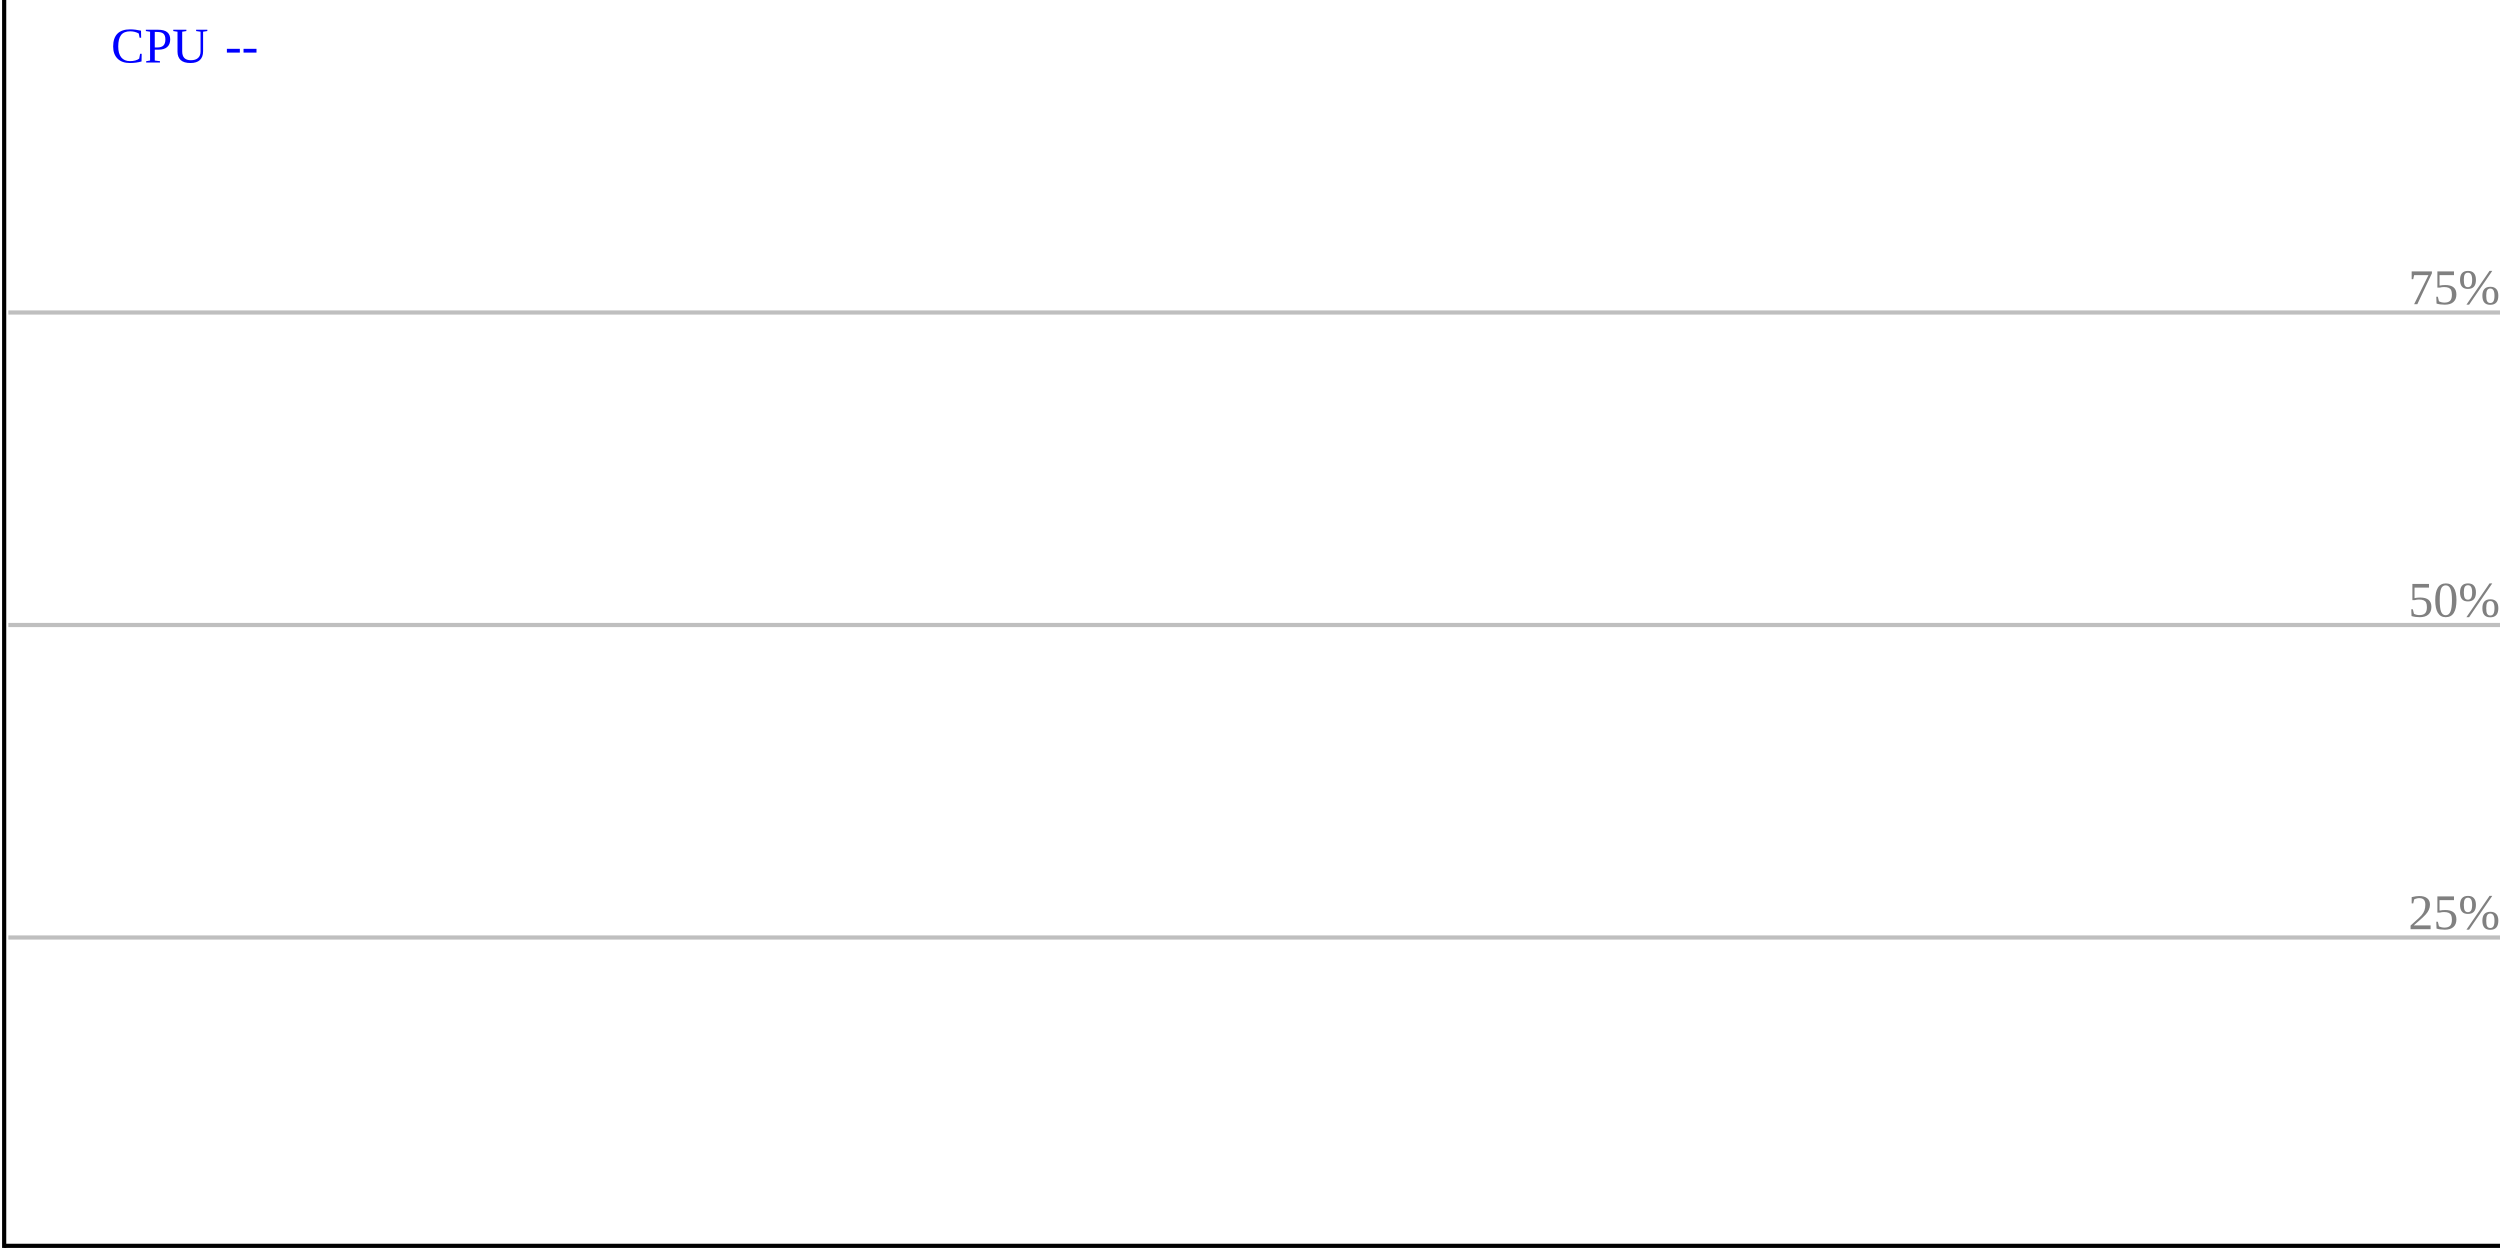
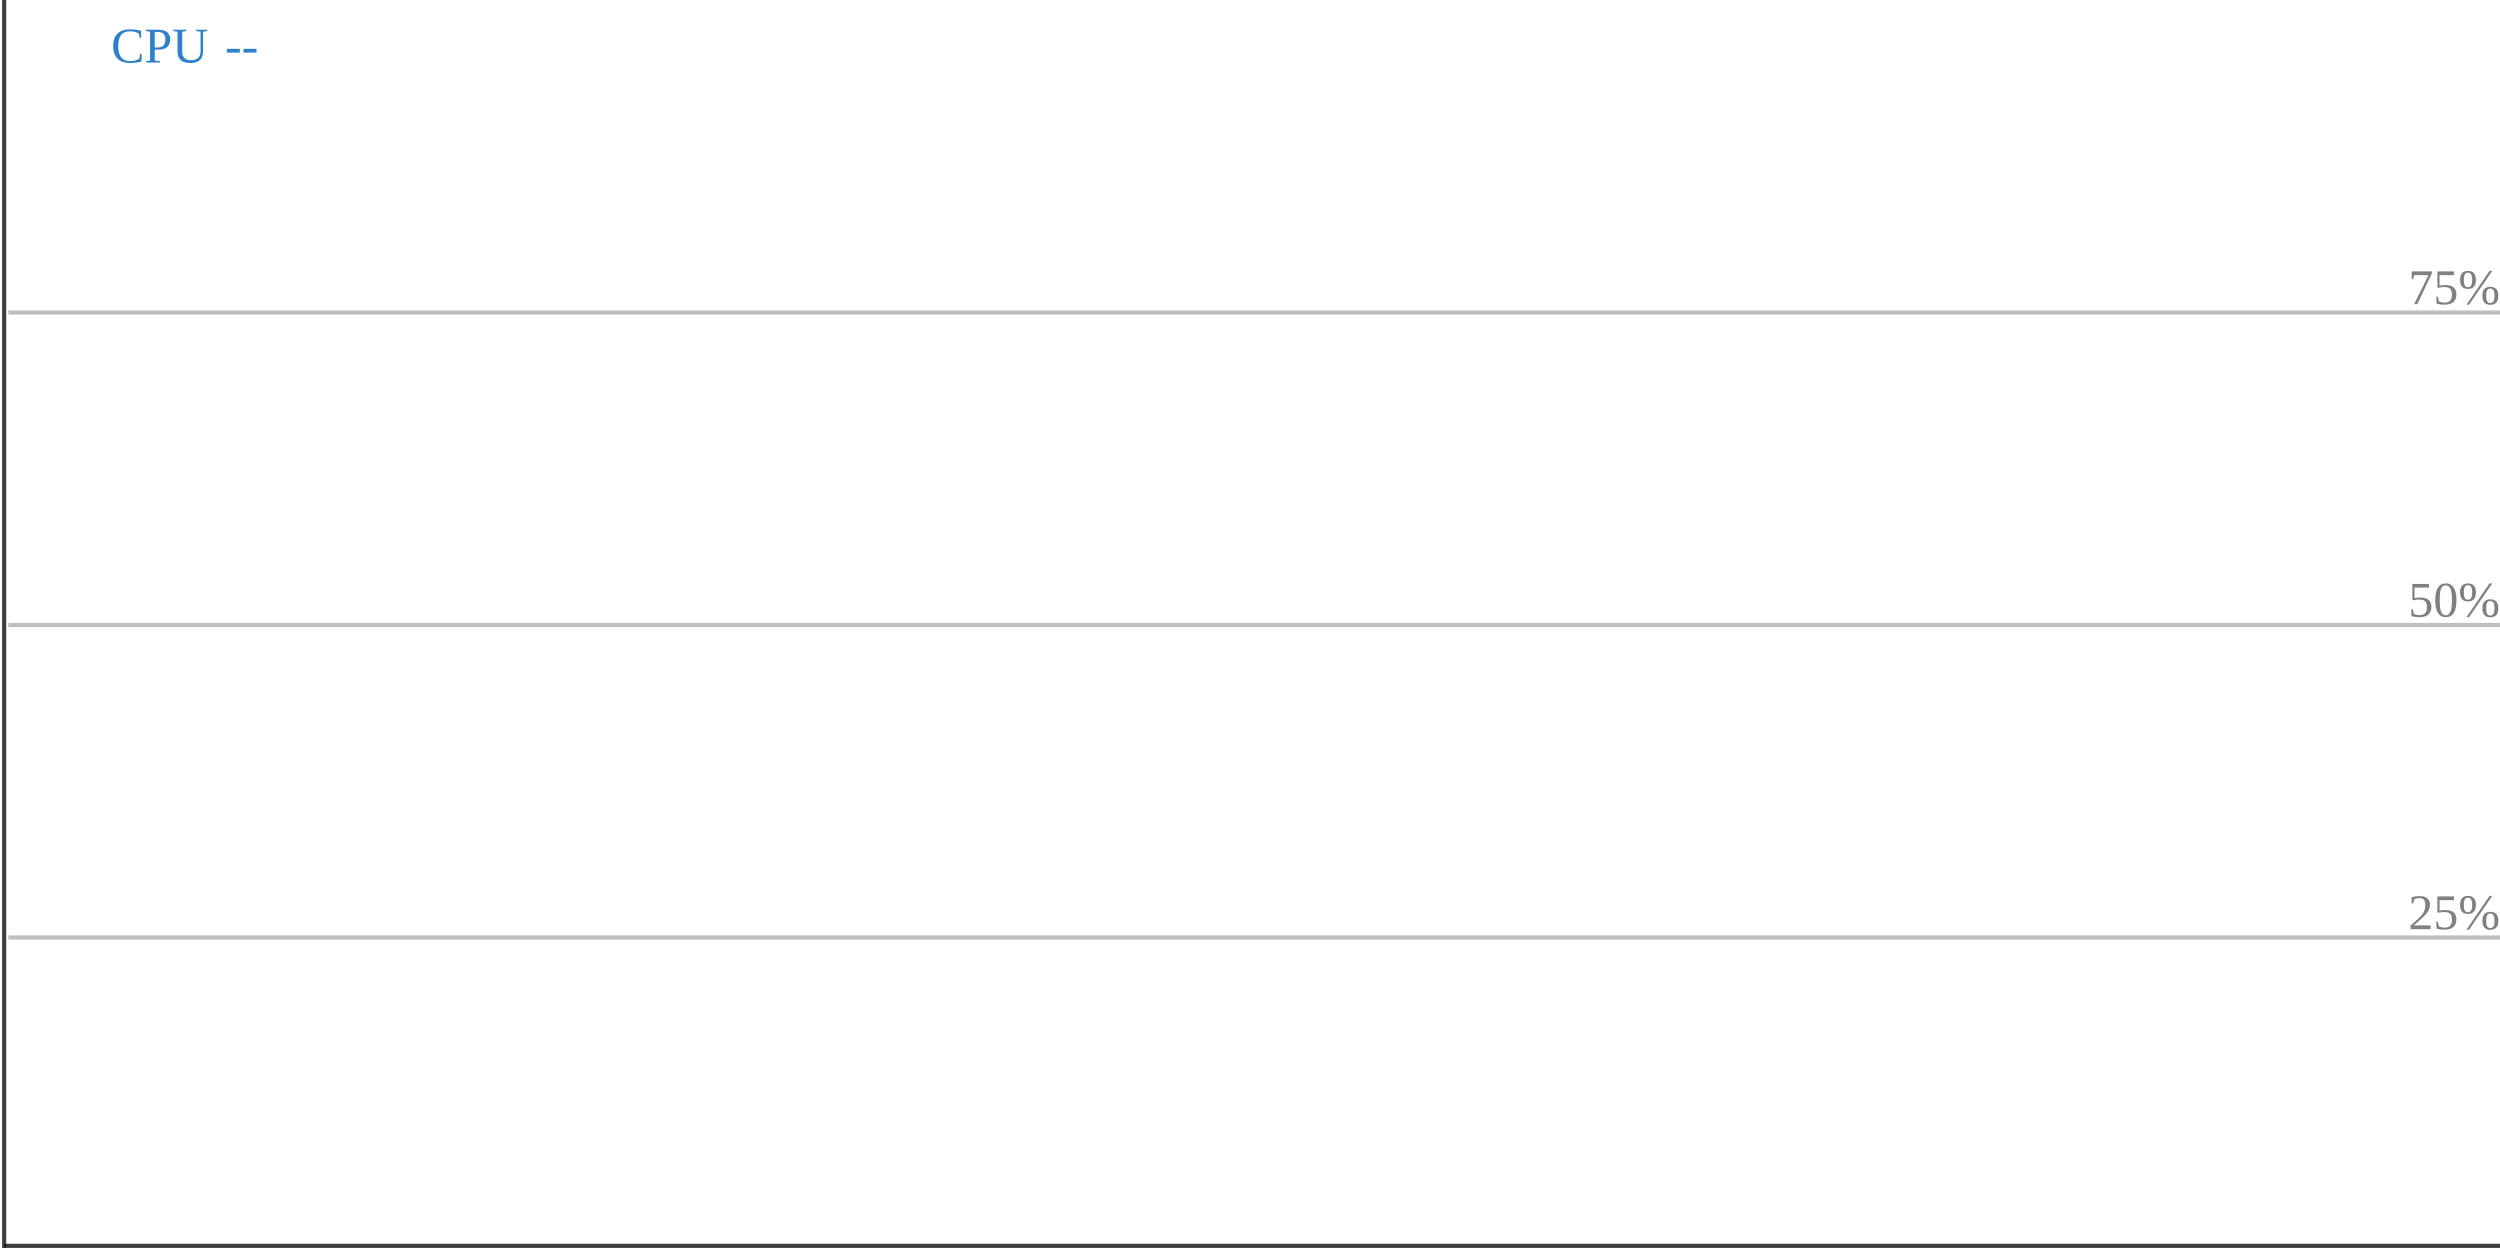
<svg xmlns="http://www.w3.org/2000/svg" xml:space="preserve" width="100%" height="100%" viewBox="0 0 600 300" preserveAspectRatio="none">
  <g id="graph">
    <rect id="bg" x1="0" y1="0" width="600" height="300" fill="white" />
-     <text id="graph_lbl" x="50" y="15" fill="blue" text-anchor="end">CPU</text>
-     <text id="graph_txt" x="54" y="15" fill="blue">--</text>
+     <text id="graph_lbl" x="50" y="15" fill="#2e81c9" text-anchor="end">CPU</text>
+     <text id="graph_txt" x="54" y="15" fill="#2e81c9">--</text>
    <text id="error" x="300" y="125" text-anchor="middle" visibility="hidden" fill="blue">Cannot get data about interface</text>
    <text id="collect_initial" x="300" y="125" text-anchor="middle" visibility="hidden" fill="gray">Collecting initial data, please wait...</text>
    <path id="grid" d="M 2 75 L 600 75 M 2 150 L 600 150 M 2 225 L 600 225" stroke="gray" stroke-opacity="0.5" />
    <text id="grid_txt3" x="600" y="223" fill="gray" text-anchor="end">25%</text>
    <text id="grid_txt2" x="600" y="148" fill="gray" text-anchor="end">50%</text>
    <text id="grid_txt1" x="600" y="73" fill="gray" text-anchor="end">75%</text>
    <path id="graph_cpu" d="" fill="none" stroke="blue" stroke-width="1" stroke-opacity="0.8" />
-     <line id="axis_x" x1="1" y1="299" x2="600" y2="299" stroke="black" />
-     <line id="axis_y" x1="1" y1="299.5" x2="1" y2="0" stroke="black" />
+     <line id="axis_x" x1="1" y1="299" x2="600" y2="299" stroke="#111" stroke-opacity="0.8" />
+     <line id="axis_y" x1="1" y1="299.5" x2="1" y2="0" stroke="#111" stroke-opacity="0.8" />
  </g>
</svg>
